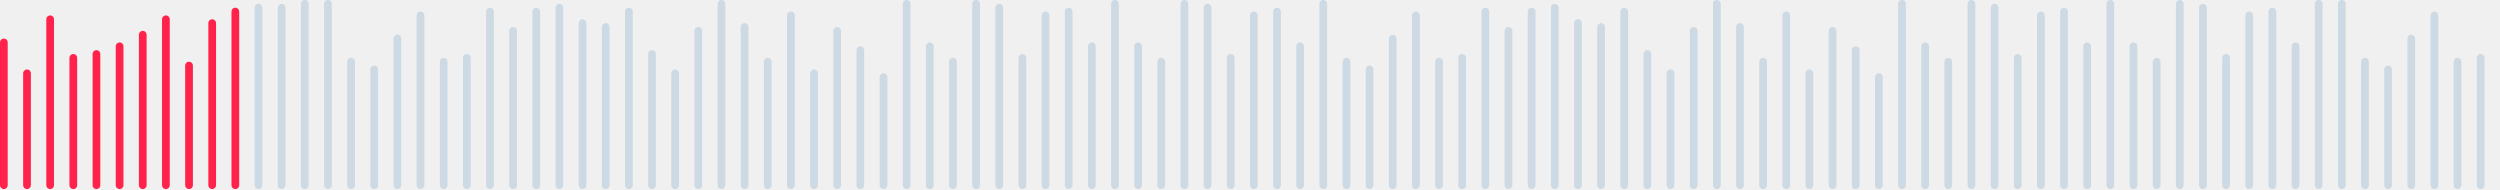
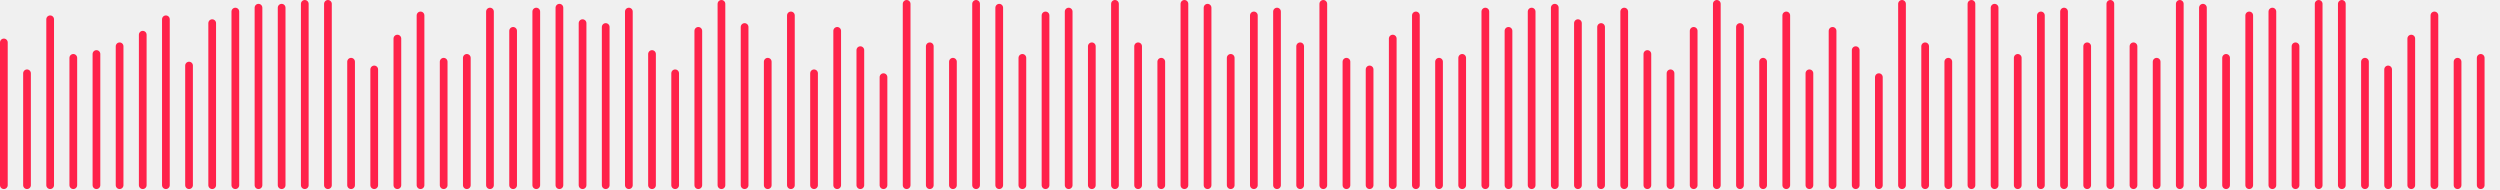
<svg xmlns="http://www.w3.org/2000/svg" width="648" height="49" viewBox="0 0 648 49" fill="none">
  <g clip-path="url(#clip0)">
    <path d="M1 48V11" stroke="#FF224A" stroke-width="2" stroke-miterlimit="10" stroke-linecap="round" />
    <path d="M7 48V19" stroke="#FF224A" stroke-width="2" stroke-miterlimit="10" stroke-linecap="round" />
    <path d="M13 48V5" stroke="#FF224A" stroke-width="2" stroke-miterlimit="10" stroke-linecap="round" />
    <path d="M19 48V15" stroke="#FF224A" stroke-width="2" stroke-miterlimit="10" stroke-linecap="round" />
    <path d="M25 48V14" stroke="#FF224A" stroke-width="2" stroke-miterlimit="10" stroke-linecap="round" />
    <path d="M31 48V12" stroke="#FF224A" stroke-width="2" stroke-miterlimit="10" stroke-linecap="round" />
    <path d="M37 48V9" stroke="#FF224A" stroke-width="2" stroke-miterlimit="10" stroke-linecap="round" />
    <path d="M43 48V5" stroke="#FF224A" stroke-width="2" stroke-miterlimit="10" stroke-linecap="round" />
    <path d="M49 48V17" stroke="#FF224A" stroke-width="2" stroke-miterlimit="10" stroke-linecap="round" />
    <path d="M55 48V6" stroke="#FF224A" stroke-width="2" stroke-miterlimit="10" stroke-linecap="round" />
    <path d="M61 48V3" stroke="#FF224A" stroke-width="2" stroke-miterlimit="10" stroke-linecap="round" />
-     <path d="M67 48V2" stroke="#CDD9E3" />
-     <path d="M67 48V2" stroke="#CDD9E3" stroke-width="2" stroke-miterlimit="10" stroke-linecap="round" />
-     <path d="M73 48V2" stroke="#CDD9E3" />
-     <path d="M73 48V2" stroke="#CDD9E3" stroke-width="2" stroke-miterlimit="10" stroke-linecap="round" />
-     <path d="M79 48V1" stroke="#CDD9E3" />
-     <path d="M601 48V1" stroke="#CDD9E3" />
-     <path d="M79 48V1" stroke="#CDD9E3" stroke-width="2" stroke-miterlimit="10" stroke-linecap="round" />
-     <path d="M601 48V1" stroke="#CDD9E3" stroke-width="2" stroke-miterlimit="10" stroke-linecap="round" />
-     <path d="M85 48V1" stroke="#CDD9E3" />
-     <path d="M607 48V1" stroke="#CDD9E3" />
-     <path d="M343 48V1" stroke="#CDD9E3" />
-     <path d="M85 48V1" stroke="#CDD9E3" stroke-width="2" stroke-miterlimit="10" stroke-linecap="round" />
-     <path d="M607 48V1" stroke="#CDD9E3" stroke-width="2" stroke-miterlimit="10" stroke-linecap="round" />
-     <path d="M343 48V1" stroke="#CDD9E3" stroke-width="2" stroke-miterlimit="10" stroke-linecap="round" />
-     <path d="M91 48V16" stroke="#CDD9E3" />
-     <path d="M613 48V16" stroke="#CDD9E3" />
-     <path d="M349 48V16" stroke="#CDD9E3" />
-     <path d="M91 48V16" stroke="#CDD9E3" stroke-width="2" stroke-miterlimit="10" stroke-linecap="round" />
-     <path d="M613 48V16" stroke="#CDD9E3" stroke-width="2" stroke-miterlimit="10" stroke-linecap="round" />
-     <path d="M349 48V16" stroke="#CDD9E3" stroke-width="2" stroke-miterlimit="10" stroke-linecap="round" />
-     <path d="M97 48V18" stroke="#CDD9E3" />
-     <path d="M619 48V18" stroke="#CDD9E3" />
-     <path d="M355 48V18" stroke="#CDD9E3" />
-     <path d="M97 48V18" stroke="#CDD9E3" stroke-width="2" stroke-miterlimit="10" stroke-linecap="round" />
-     <path d="M619 48V18" stroke="#CDD9E3" stroke-width="2" stroke-miterlimit="10" stroke-linecap="round" />
-     <path d="M355 48V18" stroke="#CDD9E3" stroke-width="2" stroke-miterlimit="10" stroke-linecap="round" />
-     <path d="M103 48V10" stroke="#CDD9E3" />
-     <path d="M625 48V10" stroke="#CDD9E3" />
-     <path d="M361 48V10" stroke="#CDD9E3" />
-     <path d="M103 48V10" stroke="#CDD9E3" stroke-width="2" stroke-miterlimit="10" stroke-linecap="round" />
-     <path d="M625 48V10" stroke="#CDD9E3" stroke-width="2" stroke-miterlimit="10" stroke-linecap="round" />
-     <path d="M361 48V10" stroke="#CDD9E3" stroke-width="2" stroke-miterlimit="10" stroke-linecap="round" />
-     <path d="M109 48V4" stroke="#CDD9E3" />
-     <path d="M631 48V4" stroke="#CDD9E3" />
-     <path d="M367 48V4" stroke="#CDD9E3" />
-     <path d="M109 48V4" stroke="#CDD9E3" stroke-width="2" stroke-miterlimit="10" stroke-linecap="round" />
-     <path d="M631 48V4" stroke="#CDD9E3" stroke-width="2" stroke-miterlimit="10" stroke-linecap="round" />
-     <path d="M367 48V4" stroke="#CDD9E3" stroke-width="2" stroke-miterlimit="10" stroke-linecap="round" />
-     <path d="M115 48V16" stroke="#CDD9E3" />
-     <path d="M637 48V16" stroke="#CDD9E3" />
-     <path d="M373 48V16" stroke="#CDD9E3" />
-     <path d="M115 48V16" stroke="#CDD9E3" stroke-width="2" stroke-miterlimit="10" stroke-linecap="round" />
-     <path d="M637 48V16" stroke="#CDD9E3" stroke-width="2" stroke-miterlimit="10" stroke-linecap="round" />
-     <path d="M373 48V16" stroke="#CDD9E3" stroke-width="2" stroke-miterlimit="10" stroke-linecap="round" />
-     <path d="M121 48V15" stroke="#CDD9E3" />
-     <path d="M643 48V15" stroke="#CDD9E3" />
-     <path d="M379 48V15" stroke="#CDD9E3" />
-     <path d="M121 48V15" stroke="#CDD9E3" stroke-width="2" stroke-miterlimit="10" stroke-linecap="round" />
-     <path d="M643 48V15" stroke="#CDD9E3" stroke-width="2" stroke-miterlimit="10" stroke-linecap="round" />
-     <path d="M379 48V15" stroke="#CDD9E3" stroke-width="2" stroke-miterlimit="10" stroke-linecap="round" />
-     <path d="M127 48V3" stroke="#CDD9E3" />
-     <path d="M385 48V3" stroke="#CDD9E3" />
-     <path d="M127 48V3" stroke="#CDD9E3" stroke-width="2" stroke-miterlimit="10" stroke-linecap="round" />
-     <path d="M385 48V3" stroke="#CDD9E3" stroke-width="2" stroke-miterlimit="10" stroke-linecap="round" />
-     <path d="M133 48V8" stroke="#CDD9E3" />
-     <path d="M391 48V8" stroke="#CDD9E3" />
-     <path d="M133 48V8" stroke="#CDD9E3" stroke-width="2" stroke-miterlimit="10" stroke-linecap="round" />
-     <path d="M391 48V8" stroke="#CDD9E3" stroke-width="2" stroke-miterlimit="10" stroke-linecap="round" />
-     <path d="M139 48V3" stroke="#CDD9E3" />
-     <path d="M397 48V3" stroke="#CDD9E3" />
-     <path d="M139 48V3" stroke="#CDD9E3" stroke-width="2" stroke-miterlimit="10" stroke-linecap="round" />
-     <path d="M397 48V3" stroke="#CDD9E3" stroke-width="2" stroke-miterlimit="10" stroke-linecap="round" />
-     <path d="M145 48V2" stroke="#CDD9E3" />
-     <path d="M403 48V2" stroke="#CDD9E3" />
-     <path d="M145 48V2" stroke="#CDD9E3" stroke-width="2" stroke-miterlimit="10" stroke-linecap="round" />
-     <path d="M403 48V2" stroke="#CDD9E3" stroke-width="2" stroke-miterlimit="10" stroke-linecap="round" />
-     <path d="M151 48V6" stroke="#CDD9E3" />
-     <path d="M409 48V6" stroke="#CDD9E3" />
-     <path d="M151 48V6" stroke="#CDD9E3" stroke-width="2" stroke-miterlimit="10" stroke-linecap="round" />
-     <path d="M409 48V6" stroke="#CDD9E3" stroke-width="2" stroke-miterlimit="10" stroke-linecap="round" />
-     <path d="M157 48V7" stroke="#CDD9E3" />
-     <path d="M415 48V7" stroke="#CDD9E3" />
-     <path d="M157 48V7" stroke="#CDD9E3" stroke-width="2" stroke-miterlimit="10" stroke-linecap="round" />
-     <path d="M415 48V7" stroke="#CDD9E3" stroke-width="2" stroke-miterlimit="10" stroke-linecap="round" />
-     <path d="M163 48V3" stroke="#CDD9E3" />
-     <path d="M421 48V3" stroke="#CDD9E3" />
-     <path d="M163 48V3" stroke="#CDD9E3" stroke-width="2" stroke-miterlimit="10" stroke-linecap="round" />
-     <path d="M421 48V3" stroke="#CDD9E3" stroke-width="2" stroke-miterlimit="10" stroke-linecap="round" />
-     <path d="M169 48V14" stroke="#CDD9E3" />
-     <path d="M427 48V14" stroke="#CDD9E3" />
-     <path d="M169 48V14" stroke="#CDD9E3" stroke-width="2" stroke-miterlimit="10" stroke-linecap="round" />
-     <path d="M427 48V14" stroke="#CDD9E3" stroke-width="2" stroke-miterlimit="10" stroke-linecap="round" />
-     <path d="M175 48V19" stroke="#CDD9E3" />
-     <path d="M433 48V19" stroke="#CDD9E3" />
-     <path d="M175 48V19" stroke="#CDD9E3" stroke-width="2" stroke-miterlimit="10" stroke-linecap="round" />
-     <path d="M433 48V19" stroke="#CDD9E3" stroke-width="2" stroke-miterlimit="10" stroke-linecap="round" />
-     <path d="M181 48V8" stroke="#CDD9E3" />
-     <path d="M439 48V8" stroke="#CDD9E3" />
-     <path d="M181 48V8" stroke="#CDD9E3" stroke-width="2" stroke-miterlimit="10" stroke-linecap="round" />
-     <path d="M439 48V8" stroke="#CDD9E3" stroke-width="2" stroke-miterlimit="10" stroke-linecap="round" />
-     <path d="M187 48V1" stroke="#CDD9E3" />
-     <path d="M445 48V1" stroke="#CDD9E3" />
-     <path d="M187 48V1" stroke="#CDD9E3" stroke-width="2" stroke-miterlimit="10" stroke-linecap="round" />
-     <path d="M445 48V1" stroke="#CDD9E3" stroke-width="2" stroke-miterlimit="10" stroke-linecap="round" />
-     <path d="M193 48V7" stroke="#CDD9E3" />
-     <path d="M451 48V7" stroke="#CDD9E3" />
-     <path d="M193 48V7" stroke="#CDD9E3" stroke-width="2" stroke-miterlimit="10" stroke-linecap="round" />
-     <path d="M451 48V7" stroke="#CDD9E3" stroke-width="2" stroke-miterlimit="10" stroke-linecap="round" />
-     <path d="M199 48V16" stroke="#CDD9E3" />
-     <path d="M457 48V16" stroke="#CDD9E3" />
-     <path d="M199 48V16" stroke="#CDD9E3" stroke-width="2" stroke-miterlimit="10" stroke-linecap="round" />
-     <path d="M457 48V16" stroke="#CDD9E3" stroke-width="2" stroke-miterlimit="10" stroke-linecap="round" />
-     <path d="M205 48V4" stroke="#CDD9E3" />
-     <path d="M463 48V4" stroke="#CDD9E3" />
-     <path d="M205 48V4" stroke="#CDD9E3" stroke-width="2" stroke-miterlimit="10" stroke-linecap="round" />
-     <path d="M463 48V4" stroke="#CDD9E3" stroke-width="2" stroke-miterlimit="10" stroke-linecap="round" />
-     <path d="M211 48V19" stroke="#CDD9E3" />
-     <path d="M469 48V19" stroke="#CDD9E3" />
-     <path d="M211 48V19" stroke="#CDD9E3" stroke-width="2" stroke-miterlimit="10" stroke-linecap="round" />
-     <path d="M469 48V19" stroke="#CDD9E3" stroke-width="2" stroke-miterlimit="10" stroke-linecap="round" />
-     <path d="M217 48V8" stroke="#CDD9E3" />
-     <path d="M475 48V8" stroke="#CDD9E3" />
-     <path d="M217 48V8" stroke="#CDD9E3" stroke-width="2" stroke-miterlimit="10" stroke-linecap="round" />
-     <path d="M475 48V8" stroke="#CDD9E3" stroke-width="2" stroke-miterlimit="10" stroke-linecap="round" />
-     <path d="M223 48V13" stroke="#CDD9E3" />
-     <path d="M481 48V13" stroke="#CDD9E3" />
-     <path d="M223 48V13" stroke="#CDD9E3" stroke-width="2" stroke-miterlimit="10" stroke-linecap="round" />
-     <path d="M481 48V13" stroke="#CDD9E3" stroke-width="2" stroke-miterlimit="10" stroke-linecap="round" />
-     <path d="M229 48V20" stroke="#CDD9E3" />
-     <path d="M487 48V20" stroke="#CDD9E3" />
-     <path d="M229 48V20" stroke="#CDD9E3" stroke-width="2" stroke-miterlimit="10" stroke-linecap="round" />
-     <path d="M487 48V20" stroke="#CDD9E3" stroke-width="2" stroke-miterlimit="10" stroke-linecap="round" />
-     <path d="M235 48V1" stroke="#CDD9E3" />
-     <path d="M493 48V1" stroke="#CDD9E3" />
-     <path d="M235 48V1" stroke="#CDD9E3" stroke-width="2" stroke-miterlimit="10" stroke-linecap="round" />
-     <path d="M493 48V1" stroke="#CDD9E3" stroke-width="2" stroke-miterlimit="10" stroke-linecap="round" />
-     <path d="M289 48V1" stroke="#CDD9E3" stroke-width="2" stroke-miterlimit="10" stroke-linecap="round" />
-     <path d="M547 48V1" stroke="#CDD9E3" stroke-width="2" stroke-miterlimit="10" stroke-linecap="round" />
-     <path d="M241 48V12" stroke="#CDD9E3" />
-     <path d="M499 48V12" stroke="#CDD9E3" />
-     <path d="M241 48V12" stroke="#CDD9E3" stroke-width="2" stroke-miterlimit="10" stroke-linecap="round" />
-     <path d="M499 48V12" stroke="#CDD9E3" stroke-width="2" stroke-miterlimit="10" stroke-linecap="round" />
-     <path d="M295 48V12" stroke="#CDD9E3" stroke-width="2" stroke-miterlimit="10" stroke-linecap="round" />
-     <path d="M553 48V12" stroke="#CDD9E3" stroke-width="2" stroke-miterlimit="10" stroke-linecap="round" />
-     <path d="M247 48V16" stroke="#CDD9E3" />
-     <path d="M505 48V16" stroke="#CDD9E3" />
-     <path d="M247 48V16" stroke="#CDD9E3" stroke-width="2" stroke-miterlimit="10" stroke-linecap="round" />
-     <path d="M505 48V16" stroke="#CDD9E3" stroke-width="2" stroke-miterlimit="10" stroke-linecap="round" />
-     <path d="M301 48V16" stroke="#CDD9E3" stroke-width="2" stroke-miterlimit="10" stroke-linecap="round" />
-     <path d="M559 48V16" stroke="#CDD9E3" stroke-width="2" stroke-miterlimit="10" stroke-linecap="round" />
-     <path d="M253 48V1" stroke="#CDD9E3" />
-     <path d="M511 48V1" stroke="#CDD9E3" />
-     <path d="M253 48V1" stroke="#CDD9E3" stroke-width="2" stroke-miterlimit="10" stroke-linecap="round" />
-     <path d="M511 48V1" stroke="#CDD9E3" stroke-width="2" stroke-miterlimit="10" stroke-linecap="round" />
-     <path d="M307 48V1" stroke="#CDD9E3" stroke-width="2" stroke-miterlimit="10" stroke-linecap="round" />
-     <path d="M565 48V1" stroke="#CDD9E3" stroke-width="2" stroke-miterlimit="10" stroke-linecap="round" />
-     <path d="M259 48V2" stroke="#CDD9E3" />
-     <path d="M517 48V2" stroke="#CDD9E3" />
-     <path d="M259 48V2" stroke="#CDD9E3" stroke-width="2" stroke-miterlimit="10" stroke-linecap="round" />
-     <path d="M517 48V2" stroke="#CDD9E3" stroke-width="2" stroke-miterlimit="10" stroke-linecap="round" />
-     <path d="M313 48V2" stroke="#CDD9E3" stroke-width="2" stroke-miterlimit="10" stroke-linecap="round" />
-     <path d="M571 48V2" stroke="#CDD9E3" stroke-width="2" stroke-miterlimit="10" stroke-linecap="round" />
-     <path d="M265 48V15" stroke="#CDD9E3" />
-     <path d="M523 48V15" stroke="#CDD9E3" />
-     <path d="M265 48V15" stroke="#CDD9E3" stroke-width="2" stroke-miterlimit="10" stroke-linecap="round" />
-     <path d="M523 48V15" stroke="#CDD9E3" stroke-width="2" stroke-miterlimit="10" stroke-linecap="round" />
-     <path d="M319 48V15" stroke="#CDD9E3" stroke-width="2" stroke-miterlimit="10" stroke-linecap="round" />
-     <path d="M577 48V15" stroke="#CDD9E3" stroke-width="2" stroke-miterlimit="10" stroke-linecap="round" />
-     <path d="M271 48V4" stroke="#CDD9E3" />
-     <path d="M529 48V4" stroke="#CDD9E3" />
-     <path d="M271 48V4" stroke="#CDD9E3" stroke-width="2" stroke-miterlimit="10" stroke-linecap="round" />
-     <path d="M529 48V4" stroke="#CDD9E3" stroke-width="2" stroke-miterlimit="10" stroke-linecap="round" />
-     <path d="M325 48V4" stroke="#CDD9E3" stroke-width="2" stroke-miterlimit="10" stroke-linecap="round" />
-     <path d="M583 48V4" stroke="#CDD9E3" stroke-width="2" stroke-miterlimit="10" stroke-linecap="round" />
-     <path d="M277 48V3" stroke="#CDD9E3" />
-     <path d="M535 48V3" stroke="#CDD9E3" />
-     <path d="M277 48V3" stroke="#CDD9E3" stroke-width="2" stroke-miterlimit="10" stroke-linecap="round" />
-     <path d="M535 48V3" stroke="#CDD9E3" stroke-width="2" stroke-miterlimit="10" stroke-linecap="round" />
-     <path d="M331 48V3" stroke="#CDD9E3" stroke-width="2" stroke-miterlimit="10" stroke-linecap="round" />
-     <path d="M589 48V3" stroke="#CDD9E3" stroke-width="2" stroke-miterlimit="10" stroke-linecap="round" />
-     <path d="M283 48V12" stroke="#CDD9E3" />
-     <path d="M541 48V12" stroke="#CDD9E3" />
-     <path d="M283 48V12" stroke="#CDD9E3" stroke-width="2" stroke-miterlimit="10" stroke-linecap="round" />
-     <path d="M541 48V12" stroke="#CDD9E3" stroke-width="2" stroke-miterlimit="10" stroke-linecap="round" />
-     <path d="M337 48V12" stroke="#CDD9E3" stroke-width="2" stroke-miterlimit="10" stroke-linecap="round" />
-     <path d="M595 48V12" stroke="#CDD9E3" stroke-width="2" stroke-miterlimit="10" stroke-linecap="round" />
-     <path d="M289 48V20" stroke="#CDD9E3" />
-     <path d="M547 48V20" stroke="#CDD9E3" />
+     <path d="M67 48V2" stroke="#FF224A" />
+     <path d="M67 48V2" stroke="#FF224A" stroke-width="2" stroke-miterlimit="10" stroke-linecap="round" />
+     <path d="M73 48V2" stroke="#FF224A" />
+     <path d="M73 48V2" stroke="#FF224A" stroke-width="2" stroke-miterlimit="10" stroke-linecap="round" />
+     <path d="M79 48V1" stroke="#FF224A" />
+     <path d="M601 48V1" stroke="#FF224A" />
+     <path d="M79 48V1" stroke="#FF224A" stroke-width="2" stroke-miterlimit="10" stroke-linecap="round" />
+     <path d="M601 48V1" stroke="#FF224A" stroke-width="2" stroke-miterlimit="10" stroke-linecap="round" />
+     <path d="M85 48V1" stroke="#FF224A" />
+     <path d="M607 48V1" stroke="#FF224A" />
+     <path d="M343 48V1" stroke="#FF224A" />
+     <path d="M85 48V1" stroke="#FF224A" stroke-width="2" stroke-miterlimit="10" stroke-linecap="round" />
+     <path d="M607 48V1" stroke="#FF224A" stroke-width="2" stroke-miterlimit="10" stroke-linecap="round" />
+     <path d="M343 48V1" stroke="#FF224A" stroke-width="2" stroke-miterlimit="10" stroke-linecap="round" />
+     <path d="M91 48V16" stroke="#FF224A" />
+     <path d="M613 48V16" stroke="#FF224A" />
+     <path d="M349 48V16" stroke="#FF224A" />
+     <path d="M91 48V16" stroke="#FF224A" stroke-width="2" stroke-miterlimit="10" stroke-linecap="round" />
+     <path d="M613 48V16" stroke="#FF224A" stroke-width="2" stroke-miterlimit="10" stroke-linecap="round" />
+     <path d="M349 48V16" stroke="#FF224A" stroke-width="2" stroke-miterlimit="10" stroke-linecap="round" />
+     <path d="M97 48V18" stroke="#FF224A" />
+     <path d="M619 48V18" stroke="#FF224A" />
+     <path d="M355 48V18" stroke="#FF224A" />
+     <path d="M97 48V18" stroke="#FF224A" stroke-width="2" stroke-miterlimit="10" stroke-linecap="round" />
+     <path d="M619 48V18" stroke="#FF224A" stroke-width="2" stroke-miterlimit="10" stroke-linecap="round" />
+     <path d="M355 48V18" stroke="#FF224A" stroke-width="2" stroke-miterlimit="10" stroke-linecap="round" />
+     <path d="M103 48V10" stroke="#FF224A" />
+     <path d="M625 48V10" stroke="#FF224A" />
+     <path d="M361 48V10" stroke="#FF224A" />
+     <path d="M103 48V10" stroke="#FF224A" stroke-width="2" stroke-miterlimit="10" stroke-linecap="round" />
+     <path d="M625 48V10" stroke="#FF224A" stroke-width="2" stroke-miterlimit="10" stroke-linecap="round" />
+     <path d="M361 48V10" stroke="#FF224A" stroke-width="2" stroke-miterlimit="10" stroke-linecap="round" />
+     <path d="M109 48V4" stroke="#FF224A" />
+     <path d="M631 48V4" stroke="#FF224A" />
+     <path d="M367 48V4" stroke="#FF224A" />
+     <path d="M109 48V4" stroke="#FF224A" stroke-width="2" stroke-miterlimit="10" stroke-linecap="round" />
+     <path d="M631 48V4" stroke="#FF224A" stroke-width="2" stroke-miterlimit="10" stroke-linecap="round" />
+     <path d="M367 48V4" stroke="#FF224A" stroke-width="2" stroke-miterlimit="10" stroke-linecap="round" />
+     <path d="M115 48V16" stroke="#FF224A" />
+     <path d="M637 48V16" stroke="#FF224A" />
+     <path d="M373 48V16" stroke="#FF224A" />
+     <path d="M115 48V16" stroke="#FF224A" stroke-width="2" stroke-miterlimit="10" stroke-linecap="round" />
+     <path d="M637 48V16" stroke="#FF224A" stroke-width="2" stroke-miterlimit="10" stroke-linecap="round" />
+     <path d="M373 48V16" stroke="#FF224A" stroke-width="2" stroke-miterlimit="10" stroke-linecap="round" />
+     <path d="M121 48V15" stroke="#FF224A" />
+     <path d="M643 48V15" stroke="#FF224A" />
+     <path d="M379 48V15" stroke="#FF224A" />
+     <path d="M121 48V15" stroke="#FF224A" stroke-width="2" stroke-miterlimit="10" stroke-linecap="round" />
+     <path d="M643 48V15" stroke="#FF224A" stroke-width="2" stroke-miterlimit="10" stroke-linecap="round" />
+     <path d="M379 48V15" stroke="#FF224A" stroke-width="2" stroke-miterlimit="10" stroke-linecap="round" />
+     <path d="M127 48V3" stroke="#FF224A" />
+     <path d="M385 48V3" stroke="#FF224A" />
+     <path d="M127 48V3" stroke="#FF224A" stroke-width="2" stroke-miterlimit="10" stroke-linecap="round" />
+     <path d="M385 48V3" stroke="#FF224A" stroke-width="2" stroke-miterlimit="10" stroke-linecap="round" />
+     <path d="M133 48V8" stroke="#FF224A" />
+     <path d="M391 48V8" stroke="#FF224A" />
+     <path d="M133 48V8" stroke="#FF224A" stroke-width="2" stroke-miterlimit="10" stroke-linecap="round" />
+     <path d="M391 48V8" stroke="#FF224A" stroke-width="2" stroke-miterlimit="10" stroke-linecap="round" />
+     <path d="M139 48V3" stroke="#FF224A" />
+     <path d="M397 48V3" stroke="#FF224A" />
+     <path d="M139 48V3" stroke="#FF224A" stroke-width="2" stroke-miterlimit="10" stroke-linecap="round" />
+     <path d="M397 48V3" stroke="#FF224A" stroke-width="2" stroke-miterlimit="10" stroke-linecap="round" />
+     <path d="M145 48V2" stroke="#FF224A" />
+     <path d="M403 48V2" stroke="#FF224A" />
+     <path d="M145 48V2" stroke="#FF224A" stroke-width="2" stroke-miterlimit="10" stroke-linecap="round" />
+     <path d="M403 48V2" stroke="#FF224A" stroke-width="2" stroke-miterlimit="10" stroke-linecap="round" />
+     <path d="M151 48V6" stroke="#FF224A" />
+     <path d="M409 48V6" stroke="#FF224A" />
+     <path d="M151 48V6" stroke="#FF224A" stroke-width="2" stroke-miterlimit="10" stroke-linecap="round" />
+     <path d="M409 48V6" stroke="#FF224A" stroke-width="2" stroke-miterlimit="10" stroke-linecap="round" />
+     <path d="M157 48V7" stroke="#FF224A" />
+     <path d="M415 48V7" stroke="#FF224A" />
+     <path d="M157 48V7" stroke="#FF224A" stroke-width="2" stroke-miterlimit="10" stroke-linecap="round" />
+     <path d="M415 48V7" stroke="#FF224A" stroke-width="2" stroke-miterlimit="10" stroke-linecap="round" />
+     <path d="M163 48V3" stroke="#FF224A" />
+     <path d="M421 48V3" stroke="#FF224A" />
+     <path d="M163 48V3" stroke="#FF224A" stroke-width="2" stroke-miterlimit="10" stroke-linecap="round" />
+     <path d="M421 48V3" stroke="#FF224A" stroke-width="2" stroke-miterlimit="10" stroke-linecap="round" />
+     <path d="M169 48V14" stroke="#FF224A" />
+     <path d="M427 48V14" stroke="#FF224A" />
+     <path d="M169 48V14" stroke="#FF224A" stroke-width="2" stroke-miterlimit="10" stroke-linecap="round" />
+     <path d="M427 48V14" stroke="#FF224A" stroke-width="2" stroke-miterlimit="10" stroke-linecap="round" />
+     <path d="M175 48V19" stroke="#FF224A" />
+     <path d="M433 48V19" stroke="#FF224A" />
+     <path d="M175 48V19" stroke="#FF224A" stroke-width="2" stroke-miterlimit="10" stroke-linecap="round" />
+     <path d="M433 48V19" stroke="#FF224A" stroke-width="2" stroke-miterlimit="10" stroke-linecap="round" />
+     <path d="M181 48V8" stroke="#FF224A" />
+     <path d="M439 48V8" stroke="#FF224A" />
+     <path d="M181 48V8" stroke="#FF224A" stroke-width="2" stroke-miterlimit="10" stroke-linecap="round" />
+     <path d="M439 48V8" stroke="#FF224A" stroke-width="2" stroke-miterlimit="10" stroke-linecap="round" />
+     <path d="M187 48V1" stroke="#FF224A" />
+     <path d="M445 48V1" stroke="#FF224A" />
+     <path d="M187 48V1" stroke="#FF224A" stroke-width="2" stroke-miterlimit="10" stroke-linecap="round" />
+     <path d="M445 48V1" stroke="#FF224A" stroke-width="2" stroke-miterlimit="10" stroke-linecap="round" />
+     <path d="M193 48V7" stroke="#FF224A" />
+     <path d="M451 48V7" stroke="#FF224A" />
+     <path d="M193 48V7" stroke="#FF224A" stroke-width="2" stroke-miterlimit="10" stroke-linecap="round" />
+     <path d="M451 48V7" stroke="#FF224A" stroke-width="2" stroke-miterlimit="10" stroke-linecap="round" />
+     <path d="M199 48V16" stroke="#FF224A" />
+     <path d="M457 48V16" stroke="#FF224A" />
+     <path d="M199 48V16" stroke="#FF224A" stroke-width="2" stroke-miterlimit="10" stroke-linecap="round" />
+     <path d="M457 48V16" stroke="#FF224A" stroke-width="2" stroke-miterlimit="10" stroke-linecap="round" />
+     <path d="M205 48V4" stroke="#FF224A" />
+     <path d="M463 48V4" stroke="#FF224A" />
+     <path d="M205 48V4" stroke="#FF224A" stroke-width="2" stroke-miterlimit="10" stroke-linecap="round" />
+     <path d="M463 48V4" stroke="#FF224A" stroke-width="2" stroke-miterlimit="10" stroke-linecap="round" />
+     <path d="M211 48V19" stroke="#FF224A" />
+     <path d="M469 48V19" stroke="#FF224A" />
+     <path d="M211 48V19" stroke="#FF224A" stroke-width="2" stroke-miterlimit="10" stroke-linecap="round" />
+     <path d="M469 48V19" stroke="#FF224A" stroke-width="2" stroke-miterlimit="10" stroke-linecap="round" />
+     <path d="M217 48V8" stroke="#FF224A" />
+     <path d="M475 48V8" stroke="#FF224A" />
+     <path d="M217 48V8" stroke="#FF224A" stroke-width="2" stroke-miterlimit="10" stroke-linecap="round" />
+     <path d="M475 48V8" stroke="#FF224A" stroke-width="2" stroke-miterlimit="10" stroke-linecap="round" />
+     <path d="M223 48V13" stroke="#FF224A" />
+     <path d="M481 48V13" stroke="#FF224A" />
+     <path d="M223 48V13" stroke="#FF224A" stroke-width="2" stroke-miterlimit="10" stroke-linecap="round" />
+     <path d="M481 48V13" stroke="#FF224A" stroke-width="2" stroke-miterlimit="10" stroke-linecap="round" />
+     <path d="M229 48V20" stroke="#FF224A" />
+     <path d="M487 48V20" stroke="#FF224A" />
+     <path d="M229 48V20" stroke="#FF224A" stroke-width="2" stroke-miterlimit="10" stroke-linecap="round" />
+     <path d="M487 48V20" stroke="#FF224A" stroke-width="2" stroke-miterlimit="10" stroke-linecap="round" />
+     <path d="M235 48V1" stroke="#FF224A" />
+     <path d="M493 48V1" stroke="#FF224A" />
+     <path d="M235 48V1" stroke="#FF224A" stroke-width="2" stroke-miterlimit="10" stroke-linecap="round" />
+     <path d="M493 48V1" stroke="#FF224A" stroke-width="2" stroke-miterlimit="10" stroke-linecap="round" />
+     <path d="M289 48V1" stroke="#FF224A" stroke-width="2" stroke-miterlimit="10" stroke-linecap="round" />
+     <path d="M547 48V1" stroke="#FF224A" stroke-width="2" stroke-miterlimit="10" stroke-linecap="round" />
+     <path d="M241 48V12" stroke="#FF224A" />
+     <path d="M499 48V12" stroke="#FF224A" />
+     <path d="M241 48V12" stroke="#FF224A" stroke-width="2" stroke-miterlimit="10" stroke-linecap="round" />
+     <path d="M499 48V12" stroke="#FF224A" stroke-width="2" stroke-miterlimit="10" stroke-linecap="round" />
+     <path d="M295 48V12" stroke="#FF224A" stroke-width="2" stroke-miterlimit="10" stroke-linecap="round" />
+     <path d="M553 48V12" stroke="#FF224A" stroke-width="2" stroke-miterlimit="10" stroke-linecap="round" />
+     <path d="M247 48V16" stroke="#FF224A" />
+     <path d="M505 48V16" stroke="#FF224A" />
+     <path d="M247 48V16" stroke="#FF224A" stroke-width="2" stroke-miterlimit="10" stroke-linecap="round" />
+     <path d="M505 48V16" stroke="#FF224A" stroke-width="2" stroke-miterlimit="10" stroke-linecap="round" />
+     <path d="M301 48V16" stroke="#FF224A" stroke-width="2" stroke-miterlimit="10" stroke-linecap="round" />
+     <path d="M559 48V16" stroke="#FF224A" stroke-width="2" stroke-miterlimit="10" stroke-linecap="round" />
+     <path d="M253 48V1" stroke="#FF224A" />
+     <path d="M511 48V1" stroke="#FF224A" />
+     <path d="M253 48V1" stroke="#FF224A" stroke-width="2" stroke-miterlimit="10" stroke-linecap="round" />
+     <path d="M511 48V1" stroke="#FF224A" stroke-width="2" stroke-miterlimit="10" stroke-linecap="round" />
+     <path d="M307 48V1" stroke="#FF224A" stroke-width="2" stroke-miterlimit="10" stroke-linecap="round" />
+     <path d="M565 48V1" stroke="#FF224A" stroke-width="2" stroke-miterlimit="10" stroke-linecap="round" />
+     <path d="M259 48V2" stroke="#FF224A" />
+     <path d="M517 48V2" stroke="#FF224A" />
+     <path d="M259 48V2" stroke="#FF224A" stroke-width="2" stroke-miterlimit="10" stroke-linecap="round" />
+     <path d="M517 48V2" stroke="#FF224A" stroke-width="2" stroke-miterlimit="10" stroke-linecap="round" />
+     <path d="M313 48V2" stroke="#FF224A" stroke-width="2" stroke-miterlimit="10" stroke-linecap="round" />
+     <path d="M571 48V2" stroke="#FF224A" stroke-width="2" stroke-miterlimit="10" stroke-linecap="round" />
+     <path d="M265 48V15" stroke="#FF224A" />
+     <path d="M523 48V15" stroke="#FF224A" />
+     <path d="M265 48V15" stroke="#FF224A" stroke-width="2" stroke-miterlimit="10" stroke-linecap="round" />
+     <path d="M523 48V15" stroke="#FF224A" stroke-width="2" stroke-miterlimit="10" stroke-linecap="round" />
+     <path d="M319 48V15" stroke="#FF224A" stroke-width="2" stroke-miterlimit="10" stroke-linecap="round" />
+     <path d="M577 48V15" stroke="#FF224A" stroke-width="2" stroke-miterlimit="10" stroke-linecap="round" />
+     <path d="M271 48V4" stroke="#FF224A" />
+     <path d="M529 48V4" stroke="#FF224A" />
+     <path d="M271 48V4" stroke="#FF224A" stroke-width="2" stroke-miterlimit="10" stroke-linecap="round" />
+     <path d="M529 48V4" stroke="#FF224A" stroke-width="2" stroke-miterlimit="10" stroke-linecap="round" />
+     <path d="M325 48V4" stroke="#FF224A" stroke-width="2" stroke-miterlimit="10" stroke-linecap="round" />
+     <path d="M583 48V4" stroke="#FF224A" stroke-width="2" stroke-miterlimit="10" stroke-linecap="round" />
+     <path d="M277 48V3" stroke="#FF224A" />
+     <path d="M535 48V3" stroke="#FF224A" />
+     <path d="M277 48V3" stroke="#FF224A" stroke-width="2" stroke-miterlimit="10" stroke-linecap="round" />
+     <path d="M535 48V3" stroke="#FF224A" stroke-width="2" stroke-miterlimit="10" stroke-linecap="round" />
+     <path d="M331 48V3" stroke="#FF224A" stroke-width="2" stroke-miterlimit="10" stroke-linecap="round" />
+     <path d="M589 48V3" stroke="#FF224A" stroke-width="2" stroke-miterlimit="10" stroke-linecap="round" />
+     <path d="M283 48V12" stroke="#FF224A" />
+     <path d="M541 48V12" stroke="#FF224A" />
+     <path d="M283 48V12" stroke="#FF224A" stroke-width="2" stroke-miterlimit="10" stroke-linecap="round" />
+     <path d="M541 48V12" stroke="#FF224A" stroke-width="2" stroke-miterlimit="10" stroke-linecap="round" />
+     <path d="M337 48V12" stroke="#FF224A" stroke-width="2" stroke-miterlimit="10" stroke-linecap="round" />
+     <path d="M595 48V12" stroke="#FF224A" stroke-width="2" stroke-miterlimit="10" stroke-linecap="round" />
+     <path d="M289 48V20" stroke="#FF224A" />
+     <path d="M547 48V20" stroke="#FF224A" />
  </g>
  <defs>
    <clipPath id="clip0">
      <rect width="648" height="49" fill="white" />
    </clipPath>
  </defs>
</svg>
